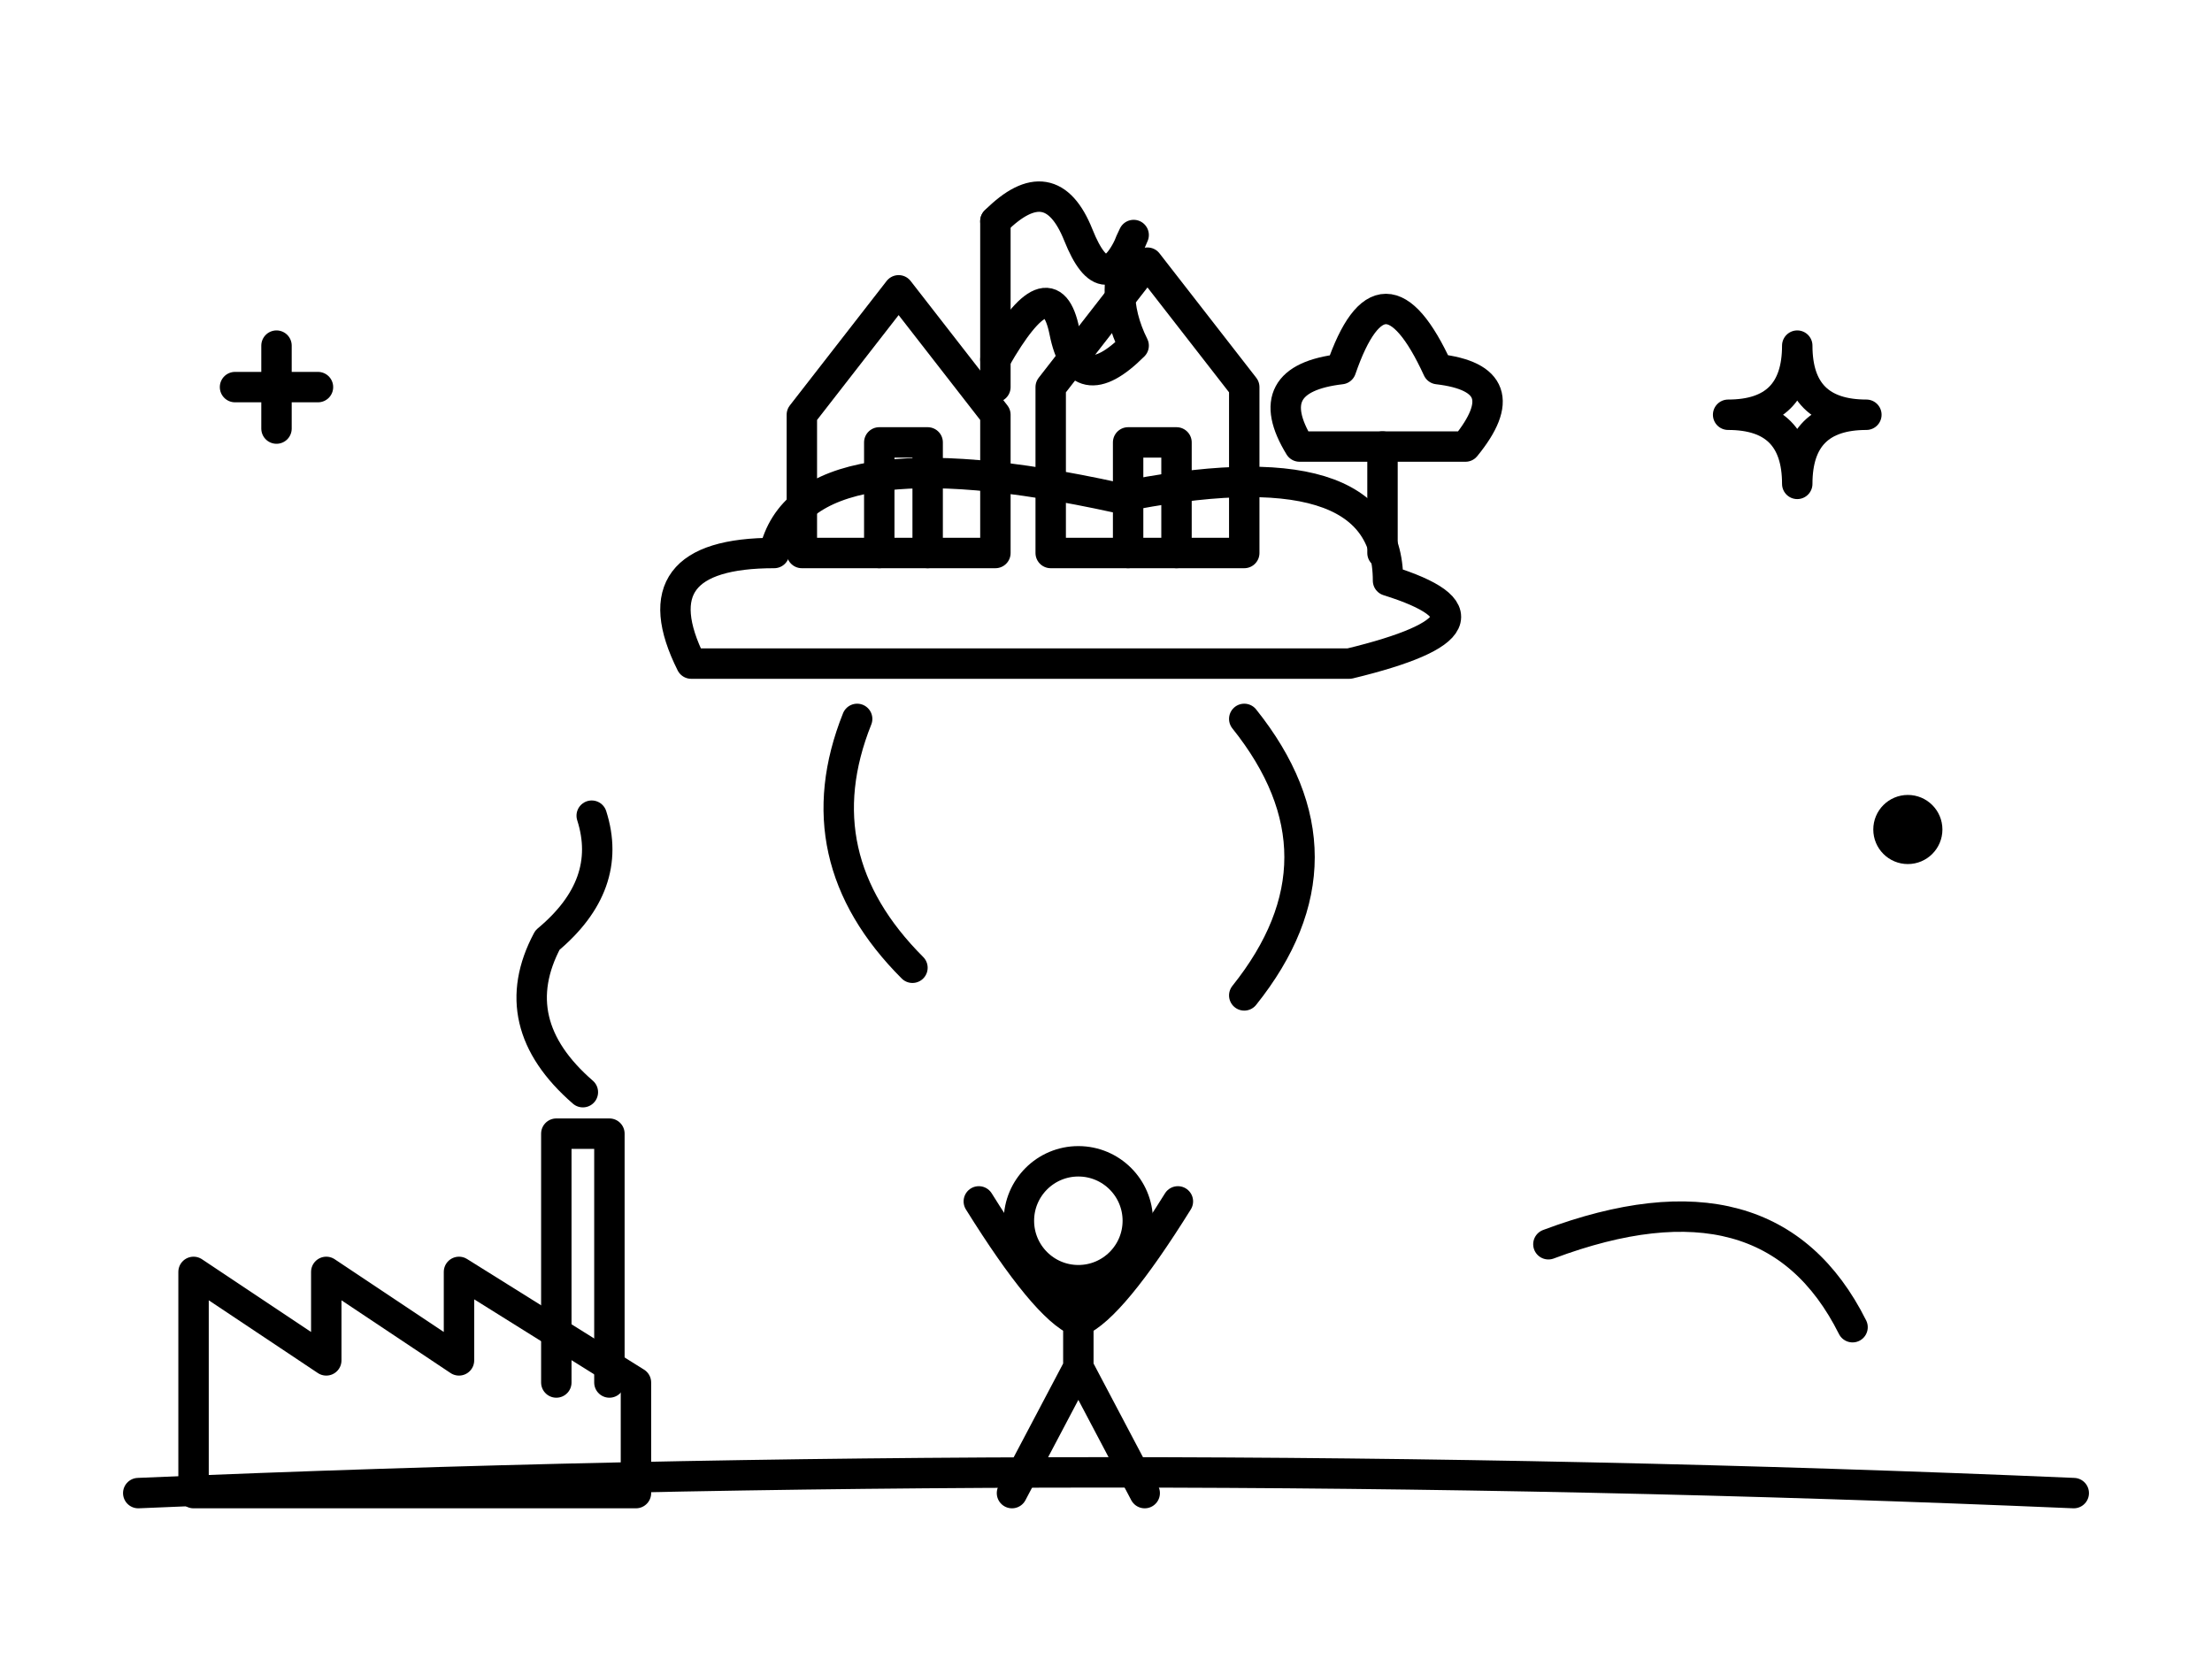
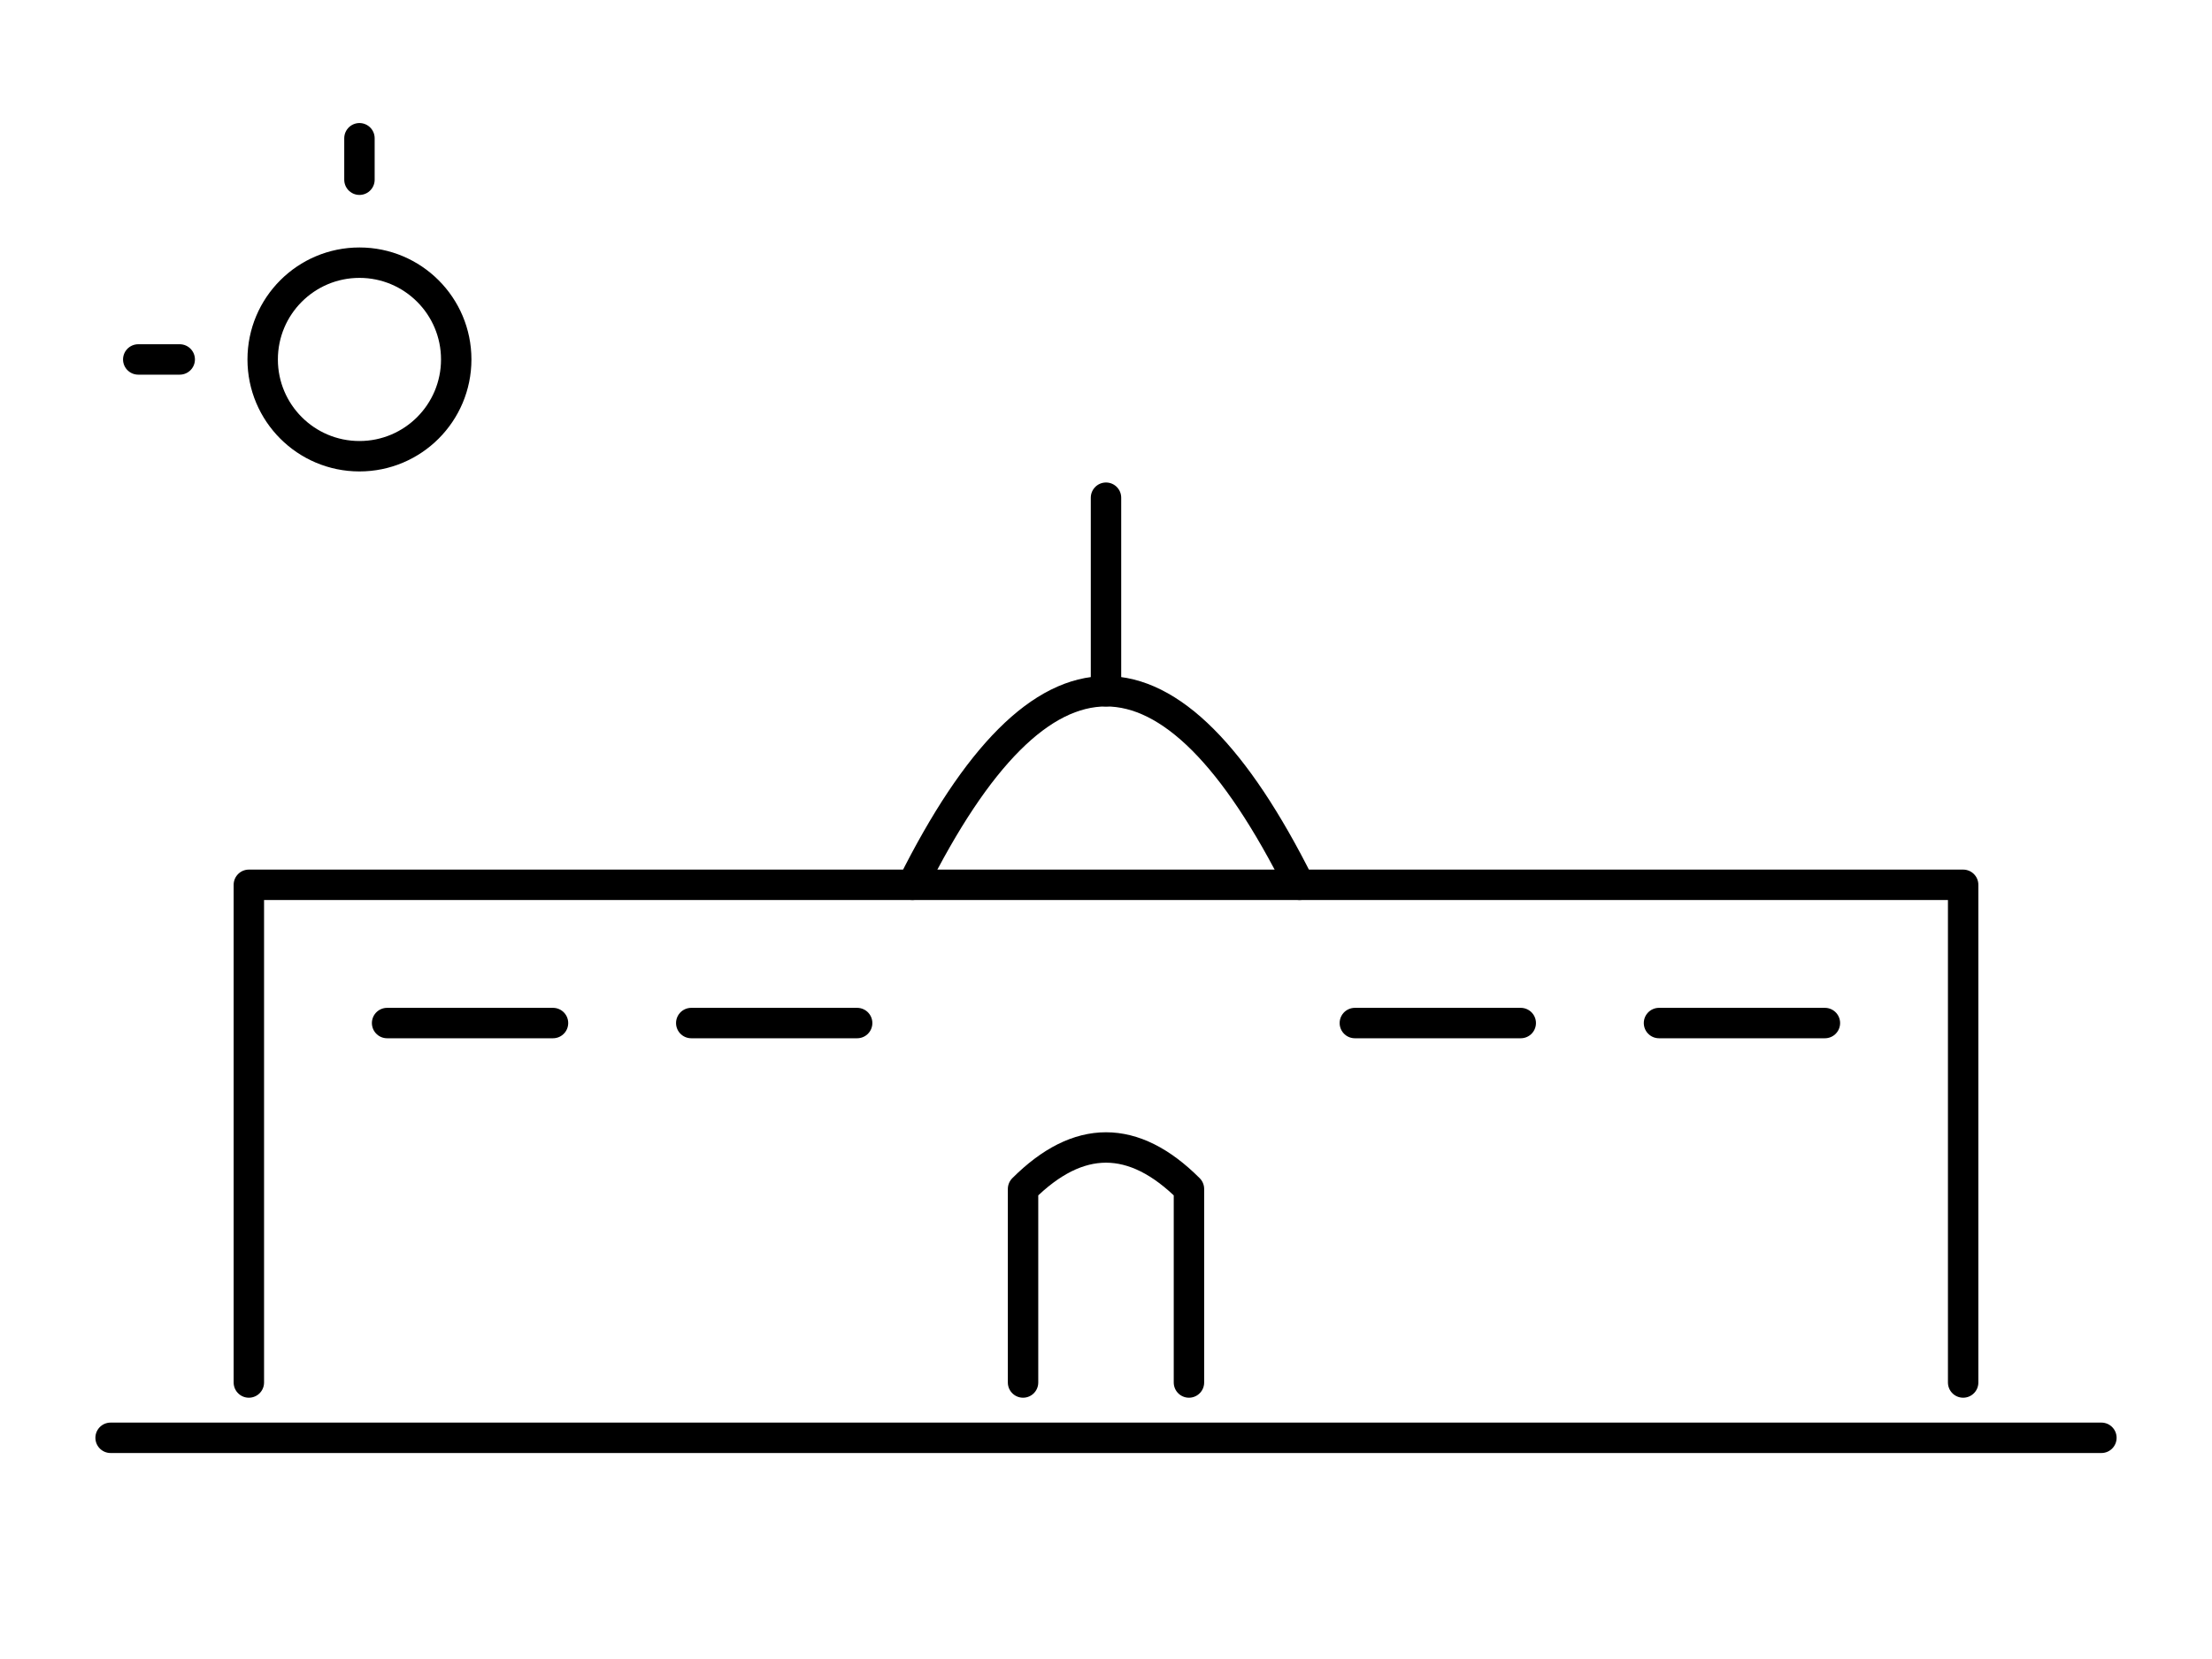
<svg xmlns="http://www.w3.org/2000/svg" viewBox="0 0 160 120" fill="none" stroke="#000" stroke-width="2.2" stroke-linecap="round" stroke-linejoin="round">
-   <path d="M50 48Q46 40 56 40Q58 31 80.8 36Q100.4 32 100.4 42Q110 45 97.6 48Z" />
-   <path d="M58 40V30L65.0 21L72 30V40Z" />
-   <path d="M63.6 40V32H67.1V40" />
-   <path d="M76 40V28L83.0 19L90 28V40Z" />
-   <path d="M81.6 40V32H85.1V40" />
-   <path d="M72 28V16" />
-   <path d="M72 16Q76.0 12 78.0 17T82 17Q80 21 82 25Q78.0 29 77.0 24T72 26" />
-   <path d="M100 40V32.3" />
-   <path d="M94 32.3Q91 27.4 97 26.7Q100 18 104 26.7Q110 27.4 106 32.3Z" />
-   <path d="M62 52Q58 62 66 70M90 52Q98 62 90 72" />
-   <circle cx="78" cy="88.3" r="4.3" />
-   <path d="M70.8 86.9Q75.6 94.6 78 95.6Q80.4 94.6 85.2 86.9" />
-   <path d="M78 93.6V98.9M73.2 108L78 98.9L82.8 108" />
-   <path d="M14 108V92L23.6 98.4V92L33.2 98.4V92L46 100.0V108Z" />
-   <path d="M40.24 100.0V82H44.08V100.0" />
-   <path d="M42.16 79Q36.4 74 39.6 68Q44.4 64 42.8 59" />
-   <path d="M10 108Q80.0 105 150 108" />
-   <path d="M130 25Q130 30 135 30Q130 30 130 35Q130 30 125 30Q130 30 130 25Z" />
-   <path d="M17 28H23M20 25V31" />
-   <circle cx="138" cy="60" r="1.4" fill="#000" />
-   <path d="M112 90Q128 84 134 96" />
+   <path d="M18 100 V64 H142 V100" />
+   <path d="M66 64 Q80 36 94 64" />
+   <path d="M80 50 V36" />
+   <path d="M28 74 H40" />
+   <path d="M50 74 H62" />
+   <path d="M98 74 H110" />
+   <path d="M120 74 H132" />
+   <path d="M74 100 V86 Q80 80 86 86 V100" />
+   <path d="M8 104 H152" />
+   <circle cx="26" cy="26" r="7" />
+   <path d="M26 10 V13" />
+   <path d="M10 26 H13" />
</svg>
